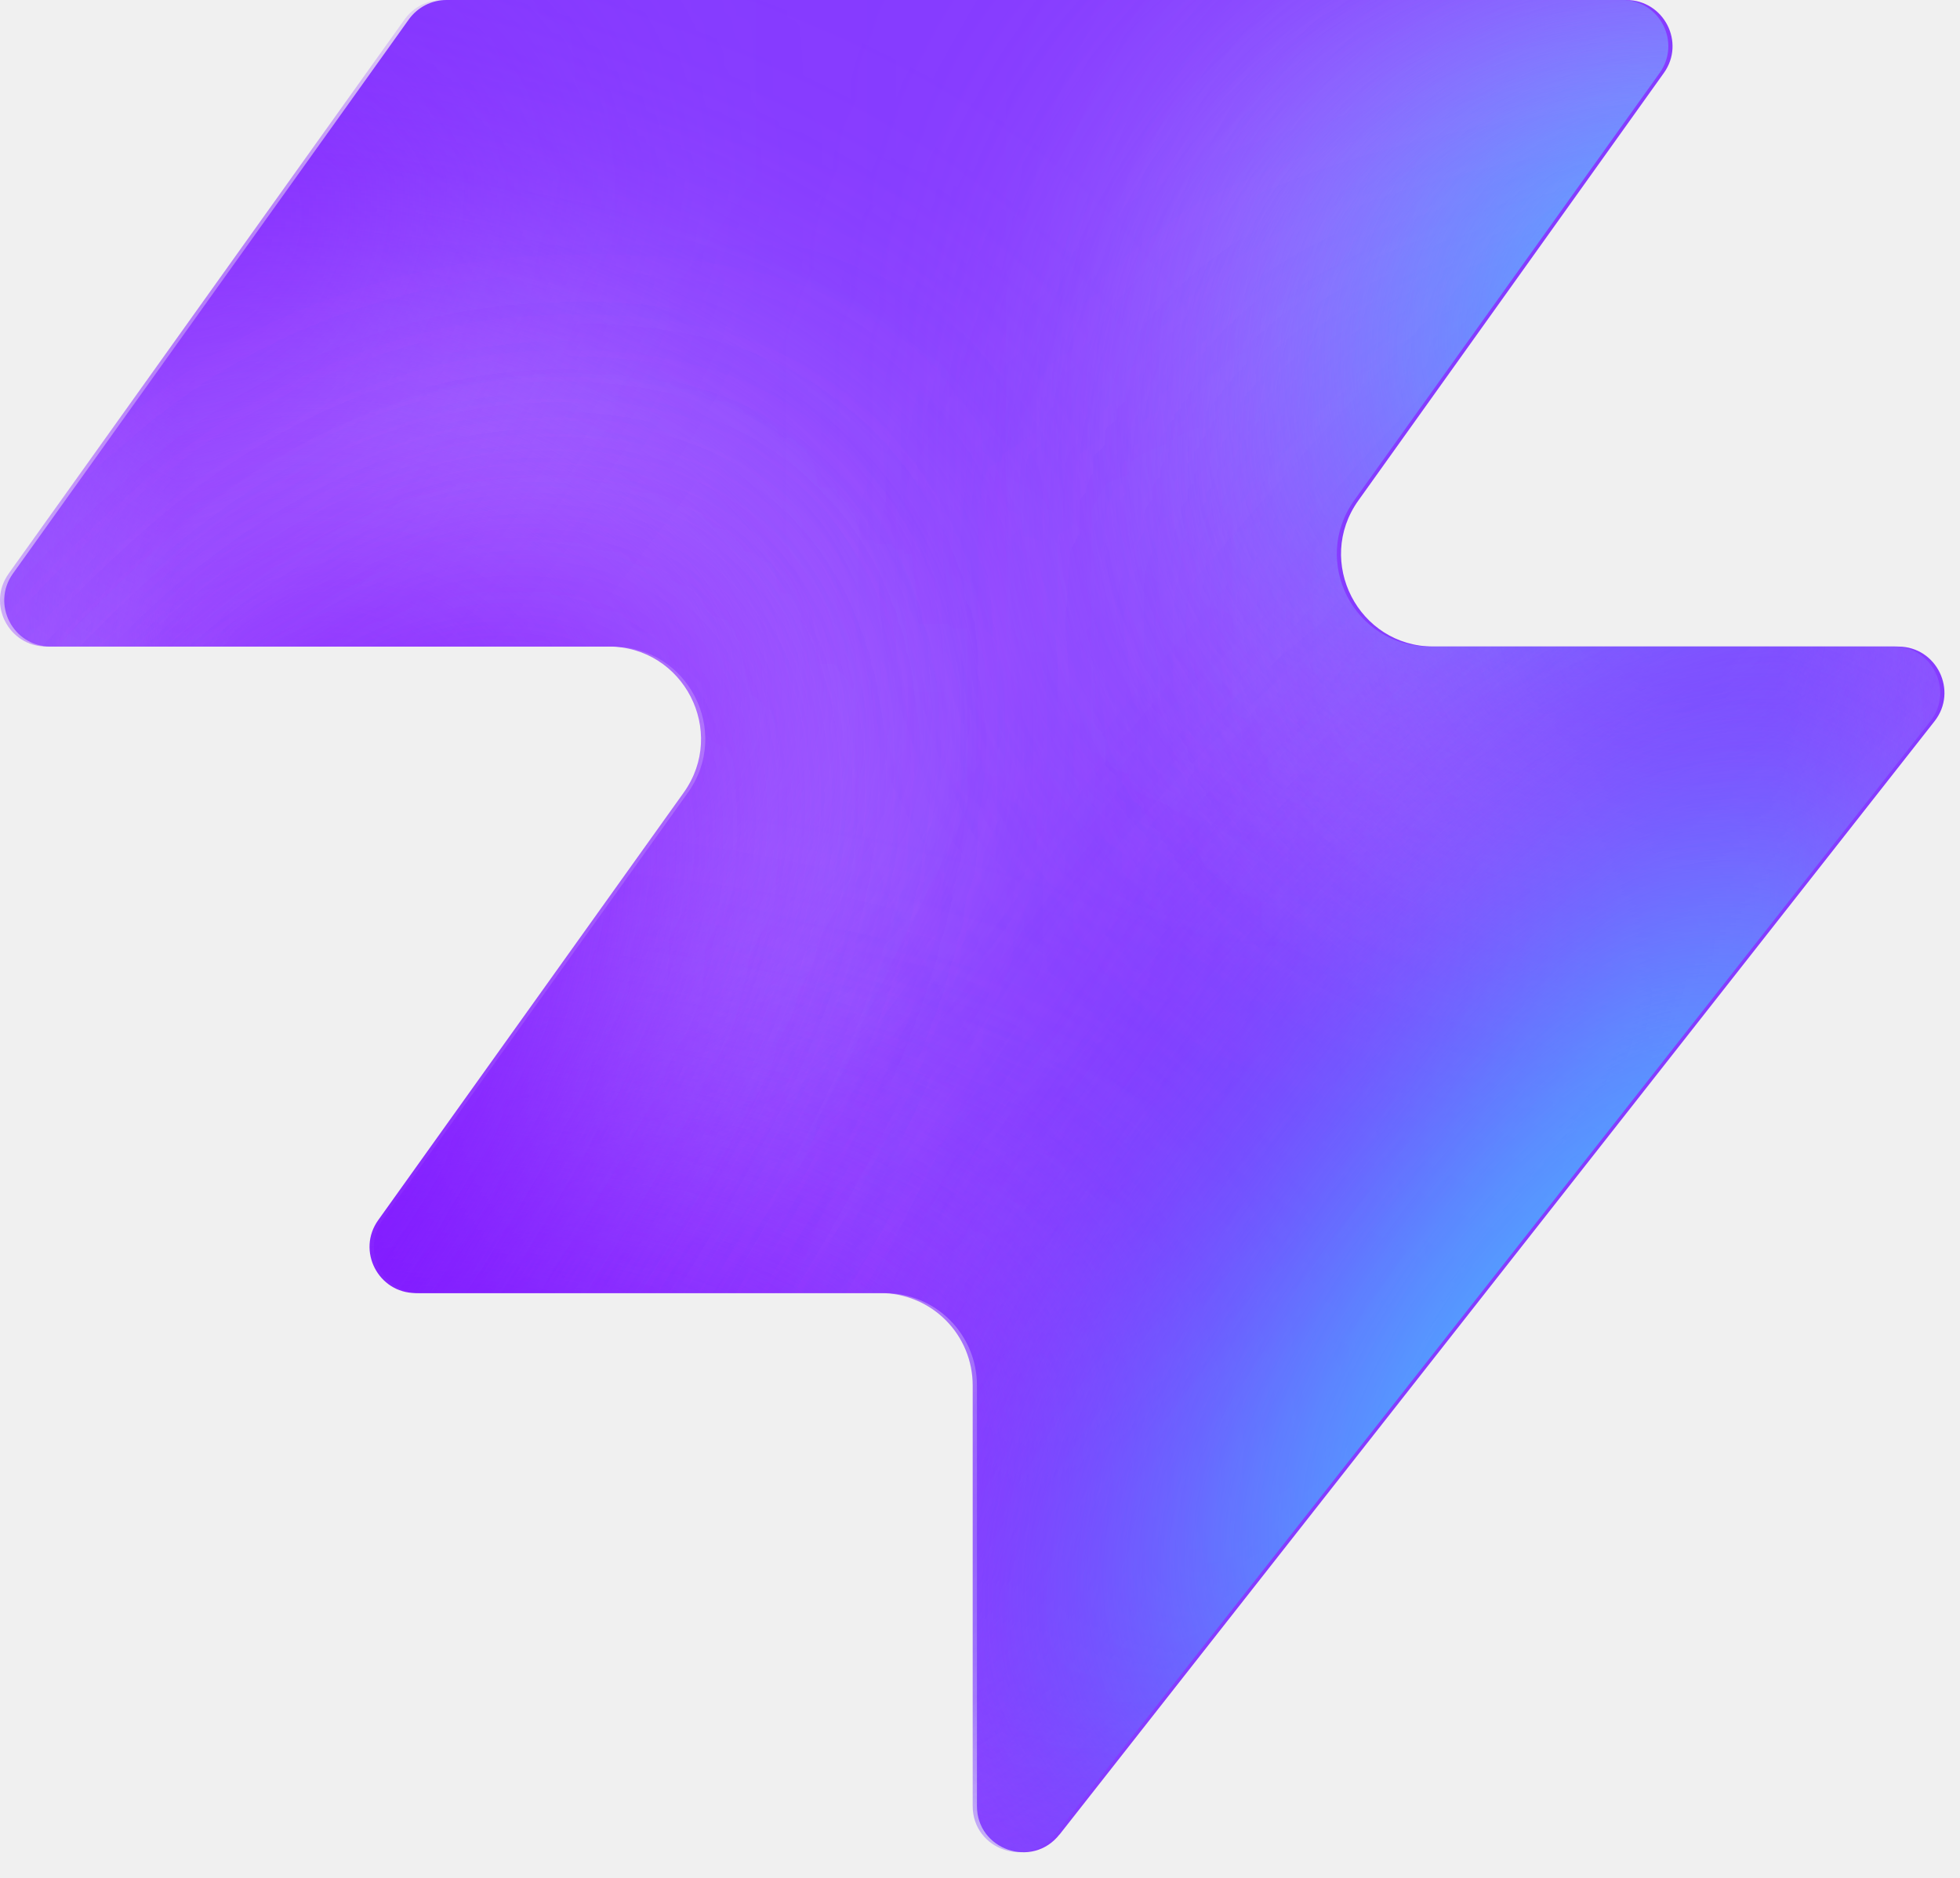
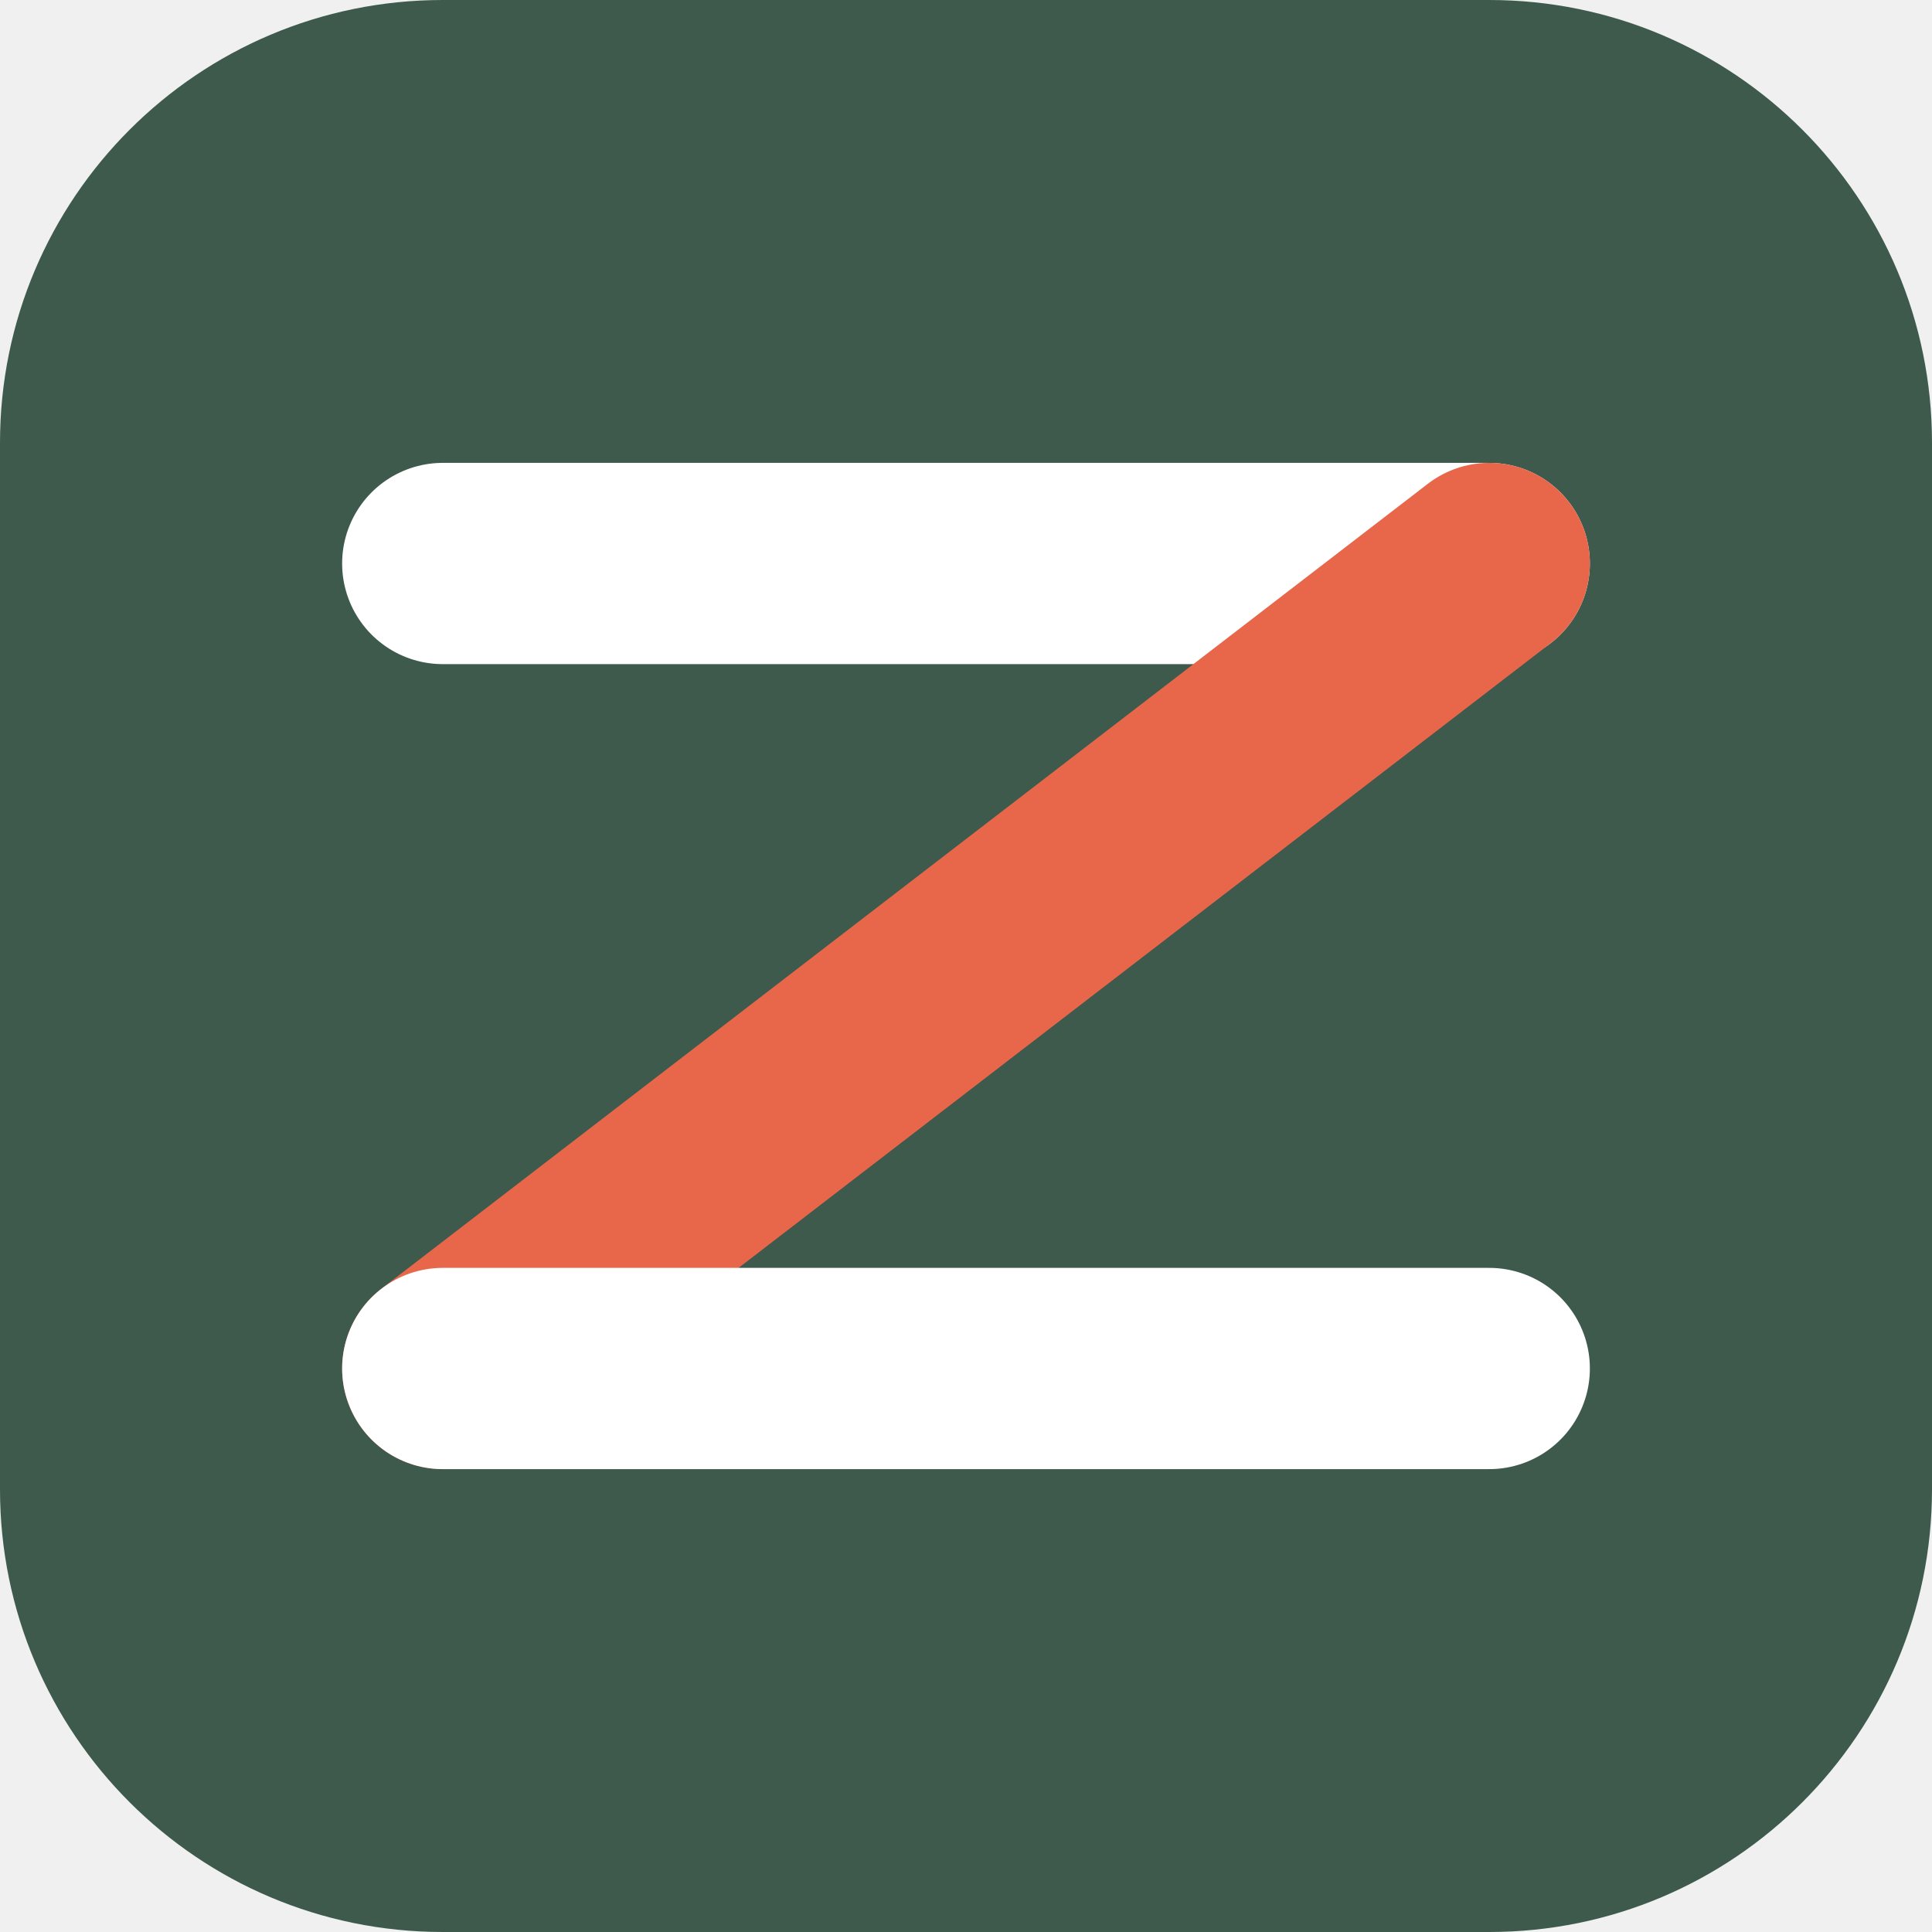
- <svg xmlns="http://www.w3.org/2000/svg" width="48" height="46" fill="none" viewBox="0 0 48 46">
-   <path fill="#863bff" d="M25.946 44.938c-.664.845-2.021.375-2.021-.698V33.937a2.26 2.26 0 0 0-2.262-2.262H10.287c-.92 0-1.456-1.04-.92-1.788l7.48-10.471c1.07-1.497 0-3.578-1.842-3.578H1.237c-.92 0-1.456-1.04-.92-1.788L10.013.474c.214-.297.556-.474.92-.474h28.894c.92 0 1.456 1.04.92 1.788l-7.48 10.471c-1.07 1.498 0 3.579 1.842 3.579h11.377c.943 0 1.473 1.088.89 1.83L25.947 44.94z" style="fill:#863bff;fill:color(display-p3 .525 .23 1);fill-opacity:1" />
-   <mask id="a" width="48" height="46" x="0" y="0" maskUnits="userSpaceOnUse" style="mask-type:alpha">
-     <path fill="#000" d="M25.842 44.938c-.664.844-2.021.375-2.021-.698V33.937a2.26 2.26 0 0 0-2.262-2.262H10.183c-.92 0-1.456-1.04-.92-1.788l7.48-10.471c1.07-1.498 0-3.579-1.842-3.579H1.133c-.92 0-1.456-1.04-.92-1.787L9.91.473c.214-.297.556-.474.92-.474h28.894c.92 0 1.456 1.04.92 1.788l-7.48 10.471c-1.07 1.498 0 3.578 1.842 3.578h11.377c.943 0 1.473 1.088.89 1.832L25.843 44.94z" style="fill:#000;fill-opacity:1" />
-   </mask>
-   <g mask="url(#a)">
-     <g filter="url(#b)">
-       <ellipse cx="5.508" cy="14.704" fill="#ede6ff" rx="5.508" ry="14.704" style="fill:#ede6ff;fill:color(display-p3 .927 .903 1);fill-opacity:1" transform="matrix(.00324 1 1 -.00324 -4.47 31.516)" />
-     </g>
-     <g filter="url(#c)">
-       <ellipse cx="10.399" cy="29.851" fill="#ede6ff" rx="10.399" ry="29.851" style="fill:#ede6ff;fill:color(display-p3 .927 .903 1);fill-opacity:1" transform="matrix(.00324 1 1 -.00324 -39.328 7.883)" />
-     </g>
-     <g filter="url(#d)">
-       <ellipse cx="5.508" cy="30.487" fill="#7e14ff" rx="5.508" ry="30.487" style="fill:#7e14ff;fill:color(display-p3 .492 .077 1);fill-opacity:1" transform="rotate(89.814 -25.913 -14.639)scale(1 -1)" />
-     </g>
-     <g filter="url(#e)">
-       <ellipse cx="5.508" cy="30.599" fill="#7e14ff" rx="5.508" ry="30.599" style="fill:#7e14ff;fill:color(display-p3 .492 .077 1);fill-opacity:1" transform="rotate(89.814 -32.644 -3.334)scale(1 -1)" />
-     </g>
-     <g filter="url(#f)">
-       <ellipse cx="5.508" cy="30.599" fill="#7e14ff" rx="5.508" ry="30.599" style="fill:#7e14ff;fill:color(display-p3 .492 .077 1);fill-opacity:1" transform="matrix(.00324 1 1 -.00324 -34.34 30.47)" />
-     </g>
-     <g filter="url(#g)">
-       <ellipse cx="14.072" cy="22.078" fill="#ede6ff" rx="14.072" ry="22.078" style="fill:#ede6ff;fill:color(display-p3 .927 .903 1);fill-opacity:1" transform="rotate(93.35 24.506 48.493)scale(-1 1)" />
-     </g>
-     <g filter="url(#h)">
-       <ellipse cx="3.47" cy="21.501" fill="#7e14ff" rx="3.47" ry="21.501" style="fill:#7e14ff;fill:color(display-p3 .492 .077 1);fill-opacity:1" transform="rotate(89.009 28.708 47.59)scale(-1 1)" />
-     </g>
-     <g filter="url(#i)">
-       <ellipse cx="3.47" cy="21.501" fill="#7e14ff" rx="3.47" ry="21.501" style="fill:#7e14ff;fill:color(display-p3 .492 .077 1);fill-opacity:1" transform="rotate(89.009 28.708 47.59)scale(-1 1)" />
-     </g>
-     <g filter="url(#j)">
-       <ellipse cx=".387" cy="8.972" fill="#7e14ff" rx="4.407" ry="29.108" style="fill:#7e14ff;fill:color(display-p3 .492 .077 1);fill-opacity:1" transform="rotate(39.51 .387 8.972)" />
-     </g>
-     <g filter="url(#k)">
-       <ellipse cx="47.523" cy="-6.092" fill="#7e14ff" rx="4.407" ry="29.108" style="fill:#7e14ff;fill:color(display-p3 .492 .077 1);fill-opacity:1" transform="rotate(37.892 47.523 -6.092)" />
-     </g>
-     <g filter="url(#l)">
-       <ellipse cx="41.412" cy="6.333" fill="#47bfff" rx="5.971" ry="9.665" style="fill:#47bfff;fill:color(display-p3 .28 .748 1);fill-opacity:1" transform="rotate(37.892 41.412 6.333)" />
-     </g>
-     <g filter="url(#m)">
-       <ellipse cx="-1.879" cy="38.332" fill="#7e14ff" rx="4.407" ry="29.108" style="fill:#7e14ff;fill:color(display-p3 .492 .077 1);fill-opacity:1" transform="rotate(37.892 -1.88 38.332)" />
-     </g>
-     <g filter="url(#n)">
-       <ellipse cx="-1.879" cy="38.332" fill="#7e14ff" rx="4.407" ry="29.108" style="fill:#7e14ff;fill:color(display-p3 .492 .077 1);fill-opacity:1" transform="rotate(37.892 -1.88 38.332)" />
-     </g>
-     <g filter="url(#o)">
-       <ellipse cx="35.651" cy="29.907" fill="#7e14ff" rx="4.407" ry="29.108" style="fill:#7e14ff;fill:color(display-p3 .492 .077 1);fill-opacity:1" transform="rotate(37.892 35.651 29.907)" />
-     </g>
-     <g filter="url(#p)">
-       <ellipse cx="38.418" cy="32.4" fill="#47bfff" rx="5.971" ry="15.297" style="fill:#47bfff;fill:color(display-p3 .28 .748 1);fill-opacity:1" transform="rotate(37.892 38.418 32.4)" />
-     </g>
-   </g>
-   <defs>
-     <filter id="b" width="60.045" height="41.654" x="-19.77" y="16.149" color-interpolation-filters="sRGB" filterUnits="userSpaceOnUse">
-       <feFlood flood-opacity="0" result="BackgroundImageFix" />
-       <feBlend in="SourceGraphic" in2="BackgroundImageFix" result="shape" />
-       <feGaussianBlur result="effect1_foregroundBlur_2002_17158" stdDeviation="7.659" />
-     </filter>
-     <filter id="c" width="90.34" height="51.437" x="-54.613" y="-7.533" color-interpolation-filters="sRGB" filterUnits="userSpaceOnUse">
-       <feFlood flood-opacity="0" result="BackgroundImageFix" />
-       <feBlend in="SourceGraphic" in2="BackgroundImageFix" result="shape" />
-       <feGaussianBlur result="effect1_foregroundBlur_2002_17158" stdDeviation="7.659" />
-     </filter>
-     <filter id="d" width="79.355" height="29.4" x="-49.64" y="2.03" color-interpolation-filters="sRGB" filterUnits="userSpaceOnUse">
-       <feFlood flood-opacity="0" result="BackgroundImageFix" />
-       <feBlend in="SourceGraphic" in2="BackgroundImageFix" result="shape" />
-       <feGaussianBlur result="effect1_foregroundBlur_2002_17158" stdDeviation="4.596" />
-     </filter>
-     <filter id="e" width="79.579" height="29.4" x="-45.045" y="20.029" color-interpolation-filters="sRGB" filterUnits="userSpaceOnUse">
-       <feFlood flood-opacity="0" result="BackgroundImageFix" />
-       <feBlend in="SourceGraphic" in2="BackgroundImageFix" result="shape" />
-       <feGaussianBlur result="effect1_foregroundBlur_2002_17158" stdDeviation="4.596" />
-     </filter>
-     <filter id="f" width="79.579" height="29.4" x="-43.513" y="21.178" color-interpolation-filters="sRGB" filterUnits="userSpaceOnUse">
-       <feFlood flood-opacity="0" result="BackgroundImageFix" />
-       <feBlend in="SourceGraphic" in2="BackgroundImageFix" result="shape" />
-       <feGaussianBlur result="effect1_foregroundBlur_2002_17158" stdDeviation="4.596" />
-     </filter>
-     <filter id="g" width="74.749" height="58.852" x="15.756" y="-17.901" color-interpolation-filters="sRGB" filterUnits="userSpaceOnUse">
-       <feFlood flood-opacity="0" result="BackgroundImageFix" />
-       <feBlend in="SourceGraphic" in2="BackgroundImageFix" result="shape" />
-       <feGaussianBlur result="effect1_foregroundBlur_2002_17158" stdDeviation="7.659" />
-     </filter>
-     <filter id="h" width="61.377" height="25.362" x="23.548" y="2.284" color-interpolation-filters="sRGB" filterUnits="userSpaceOnUse">
-       <feFlood flood-opacity="0" result="BackgroundImageFix" />
-       <feBlend in="SourceGraphic" in2="BackgroundImageFix" result="shape" />
-       <feGaussianBlur result="effect1_foregroundBlur_2002_17158" stdDeviation="4.596" />
-     </filter>
-     <filter id="i" width="61.377" height="25.362" x="23.548" y="2.284" color-interpolation-filters="sRGB" filterUnits="userSpaceOnUse">
-       <feFlood flood-opacity="0" result="BackgroundImageFix" />
-       <feBlend in="SourceGraphic" in2="BackgroundImageFix" result="shape" />
-       <feGaussianBlur result="effect1_foregroundBlur_2002_17158" stdDeviation="4.596" />
-     </filter>
-     <filter id="j" width="56.045" height="63.649" x="-27.636" y="-22.853" color-interpolation-filters="sRGB" filterUnits="userSpaceOnUse">
-       <feFlood flood-opacity="0" result="BackgroundImageFix" />
-       <feBlend in="SourceGraphic" in2="BackgroundImageFix" result="shape" />
-       <feGaussianBlur result="effect1_foregroundBlur_2002_17158" stdDeviation="4.596" />
-     </filter>
-     <filter id="k" width="54.814" height="64.646" x="20.116" y="-38.415" color-interpolation-filters="sRGB" filterUnits="userSpaceOnUse">
-       <feFlood flood-opacity="0" result="BackgroundImageFix" />
-       <feBlend in="SourceGraphic" in2="BackgroundImageFix" result="shape" />
-       <feGaussianBlur result="effect1_foregroundBlur_2002_17158" stdDeviation="4.596" />
-     </filter>
-     <filter id="l" width="33.541" height="35.313" x="24.641" y="-11.323" color-interpolation-filters="sRGB" filterUnits="userSpaceOnUse">
-       <feFlood flood-opacity="0" result="BackgroundImageFix" />
-       <feBlend in="SourceGraphic" in2="BackgroundImageFix" result="shape" />
-       <feGaussianBlur result="effect1_foregroundBlur_2002_17158" stdDeviation="4.596" />
-     </filter>
-     <filter id="m" width="54.814" height="64.646" x="-29.286" y="6.009" color-interpolation-filters="sRGB" filterUnits="userSpaceOnUse">
-       <feFlood flood-opacity="0" result="BackgroundImageFix" />
-       <feBlend in="SourceGraphic" in2="BackgroundImageFix" result="shape" />
-       <feGaussianBlur result="effect1_foregroundBlur_2002_17158" stdDeviation="4.596" />
-     </filter>
-     <filter id="n" width="54.814" height="64.646" x="-29.286" y="6.009" color-interpolation-filters="sRGB" filterUnits="userSpaceOnUse">
-       <feFlood flood-opacity="0" result="BackgroundImageFix" />
-       <feBlend in="SourceGraphic" in2="BackgroundImageFix" result="shape" />
-       <feGaussianBlur result="effect1_foregroundBlur_2002_17158" stdDeviation="4.596" />
-     </filter>
-     <filter id="o" width="54.814" height="64.646" x="8.244" y="-2.416" color-interpolation-filters="sRGB" filterUnits="userSpaceOnUse">
-       <feFlood flood-opacity="0" result="BackgroundImageFix" />
-       <feBlend in="SourceGraphic" in2="BackgroundImageFix" result="shape" />
-       <feGaussianBlur result="effect1_foregroundBlur_2002_17158" stdDeviation="4.596" />
-     </filter>
-     <filter id="p" width="39.409" height="43.623" x="18.713" y="10.588" color-interpolation-filters="sRGB" filterUnits="userSpaceOnUse">
-       <feFlood flood-opacity="0" result="BackgroundImageFix" />
-       <feBlend in="SourceGraphic" in2="BackgroundImageFix" result="shape" />
-       <feGaussianBlur result="effect1_foregroundBlur_2002_17158" stdDeviation="4.596" />
-     </filter>
-   </defs>
+ <svg xmlns="http://www.w3.org/2000/svg" viewBox="0 0 48 48">
+   <rect width="48" height="48" rx="11" fill="#3D5A4C" />
+   <line x1="11" y1="14" x2="37" y2="14" stroke="white" stroke-width="5" stroke-linecap="round" />
+   <line x1="37" y1="14" x2="11" y2="34" stroke="#E8674A" stroke-width="5" stroke-linecap="round" />
+   <line x1="11" y1="34" x2="37" y2="34" stroke="white" stroke-width="5" stroke-linecap="round" />
</svg>
